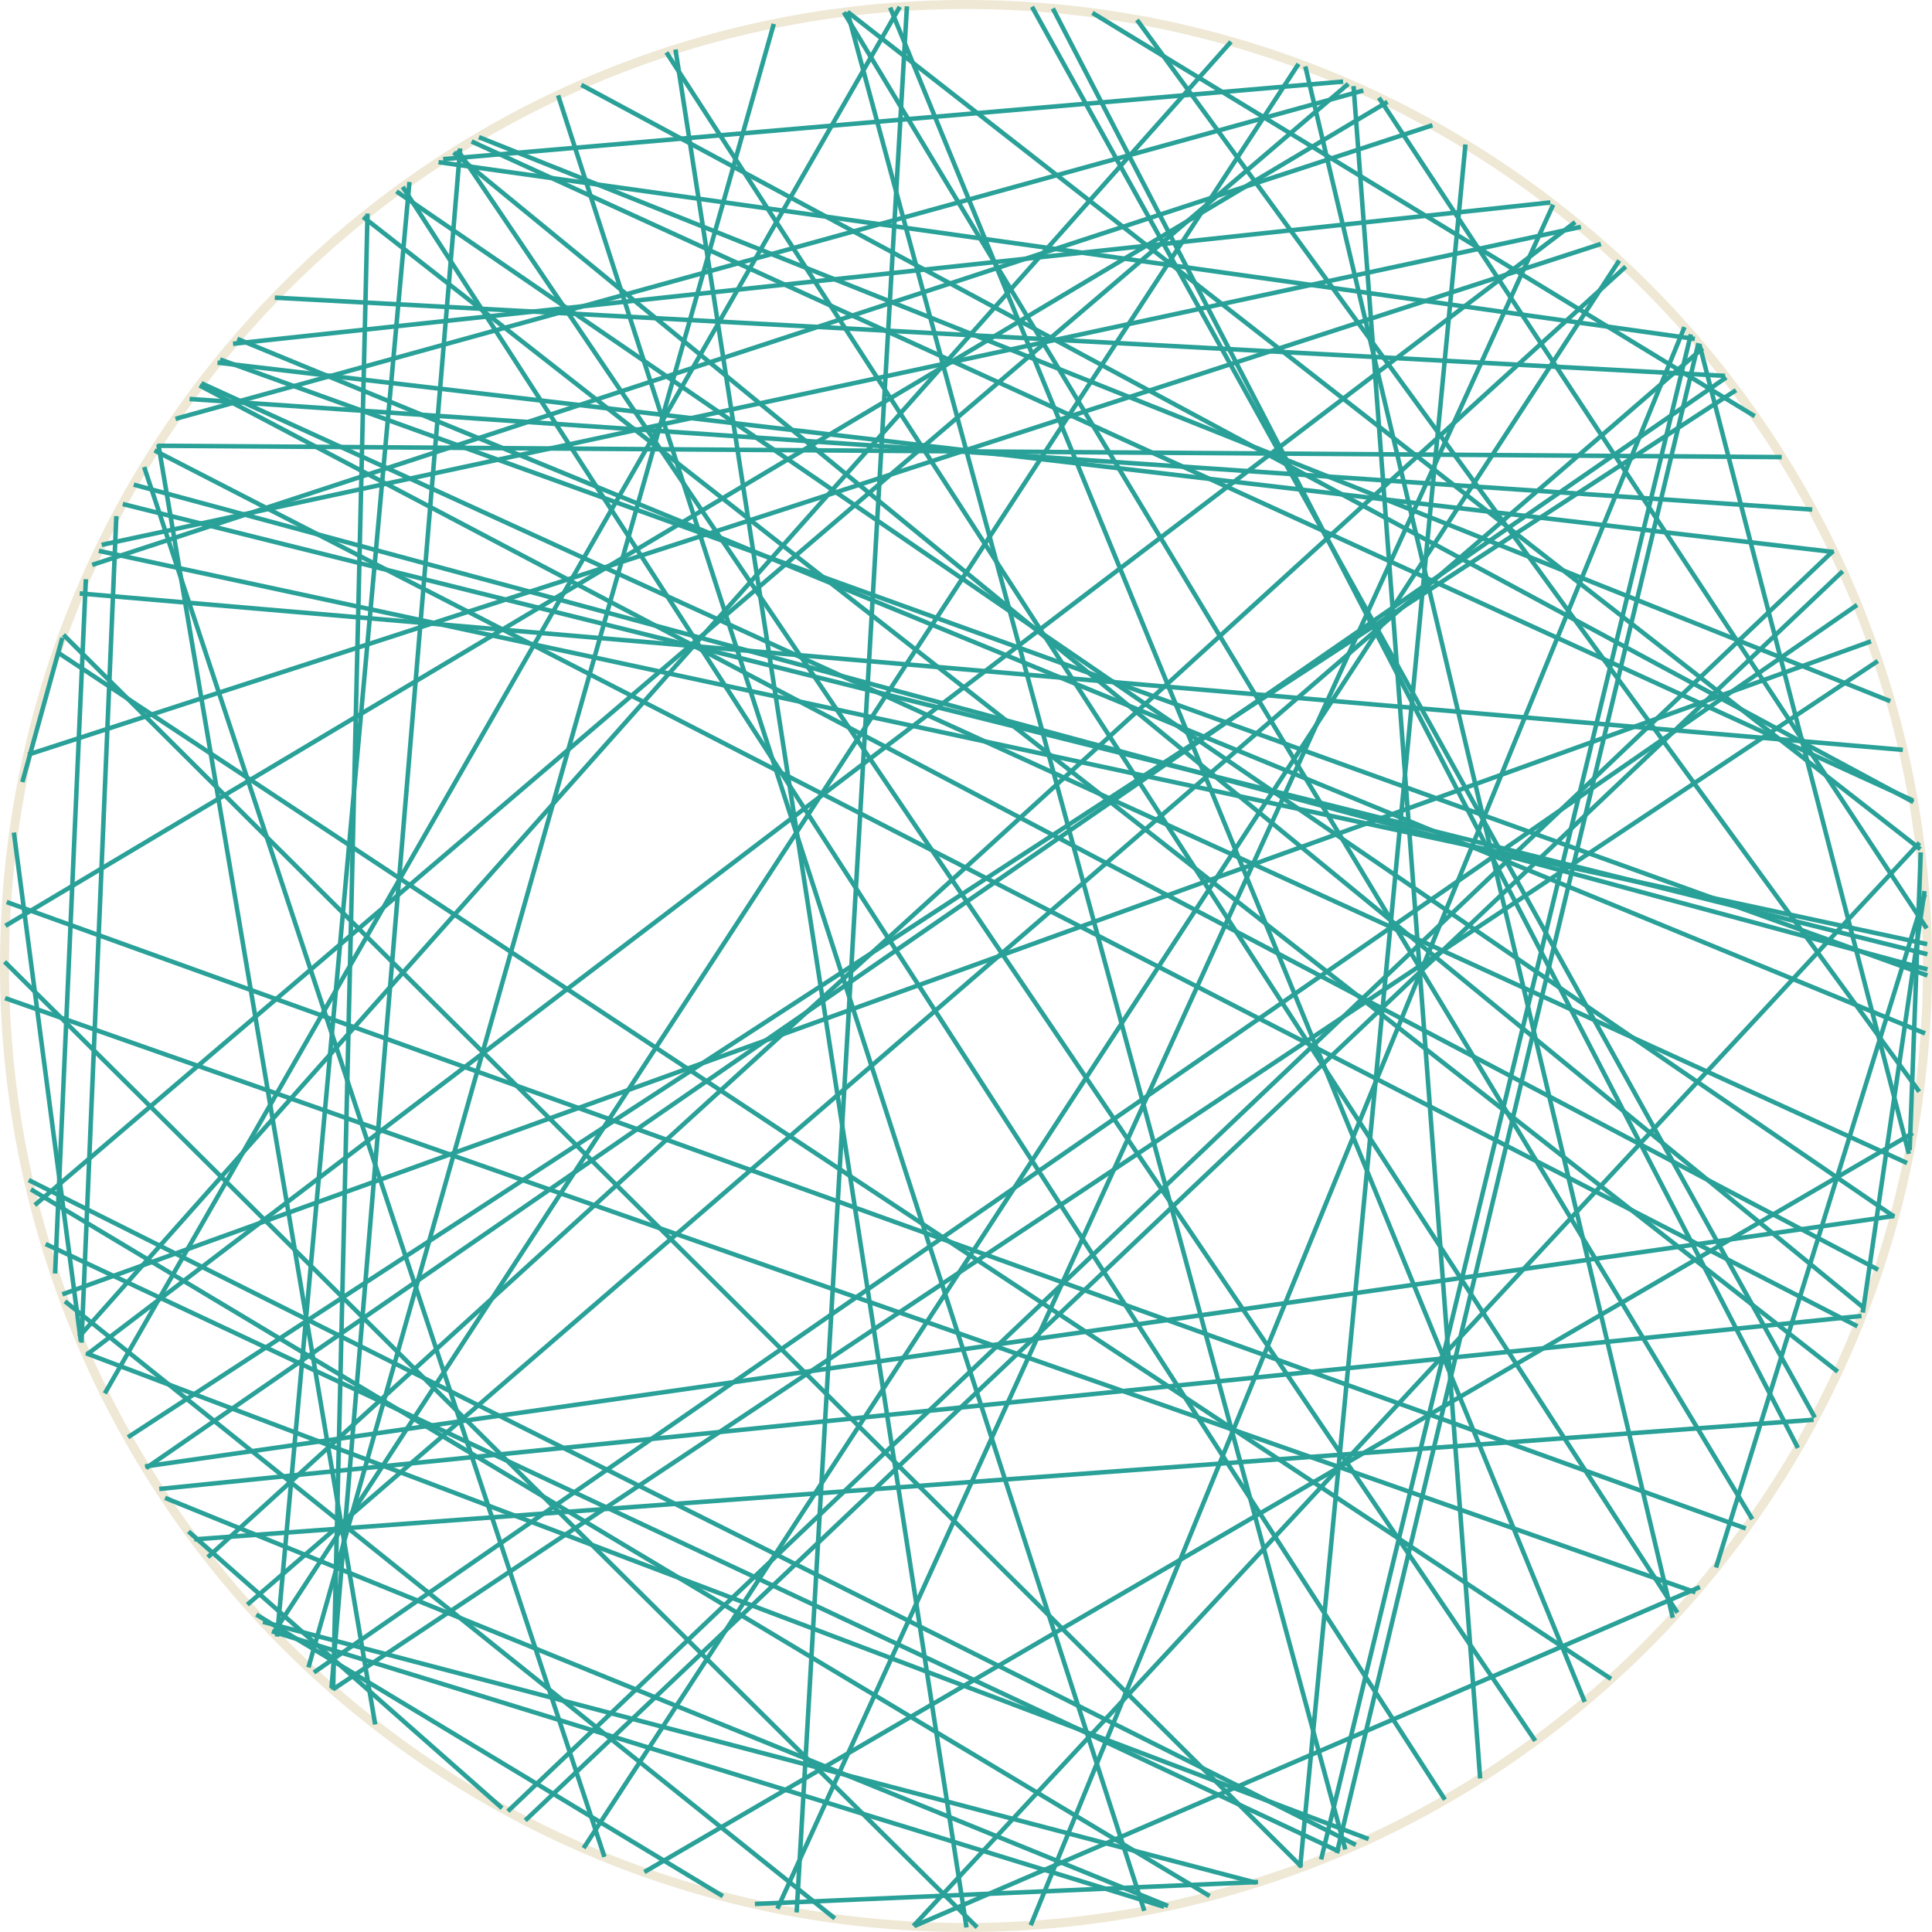
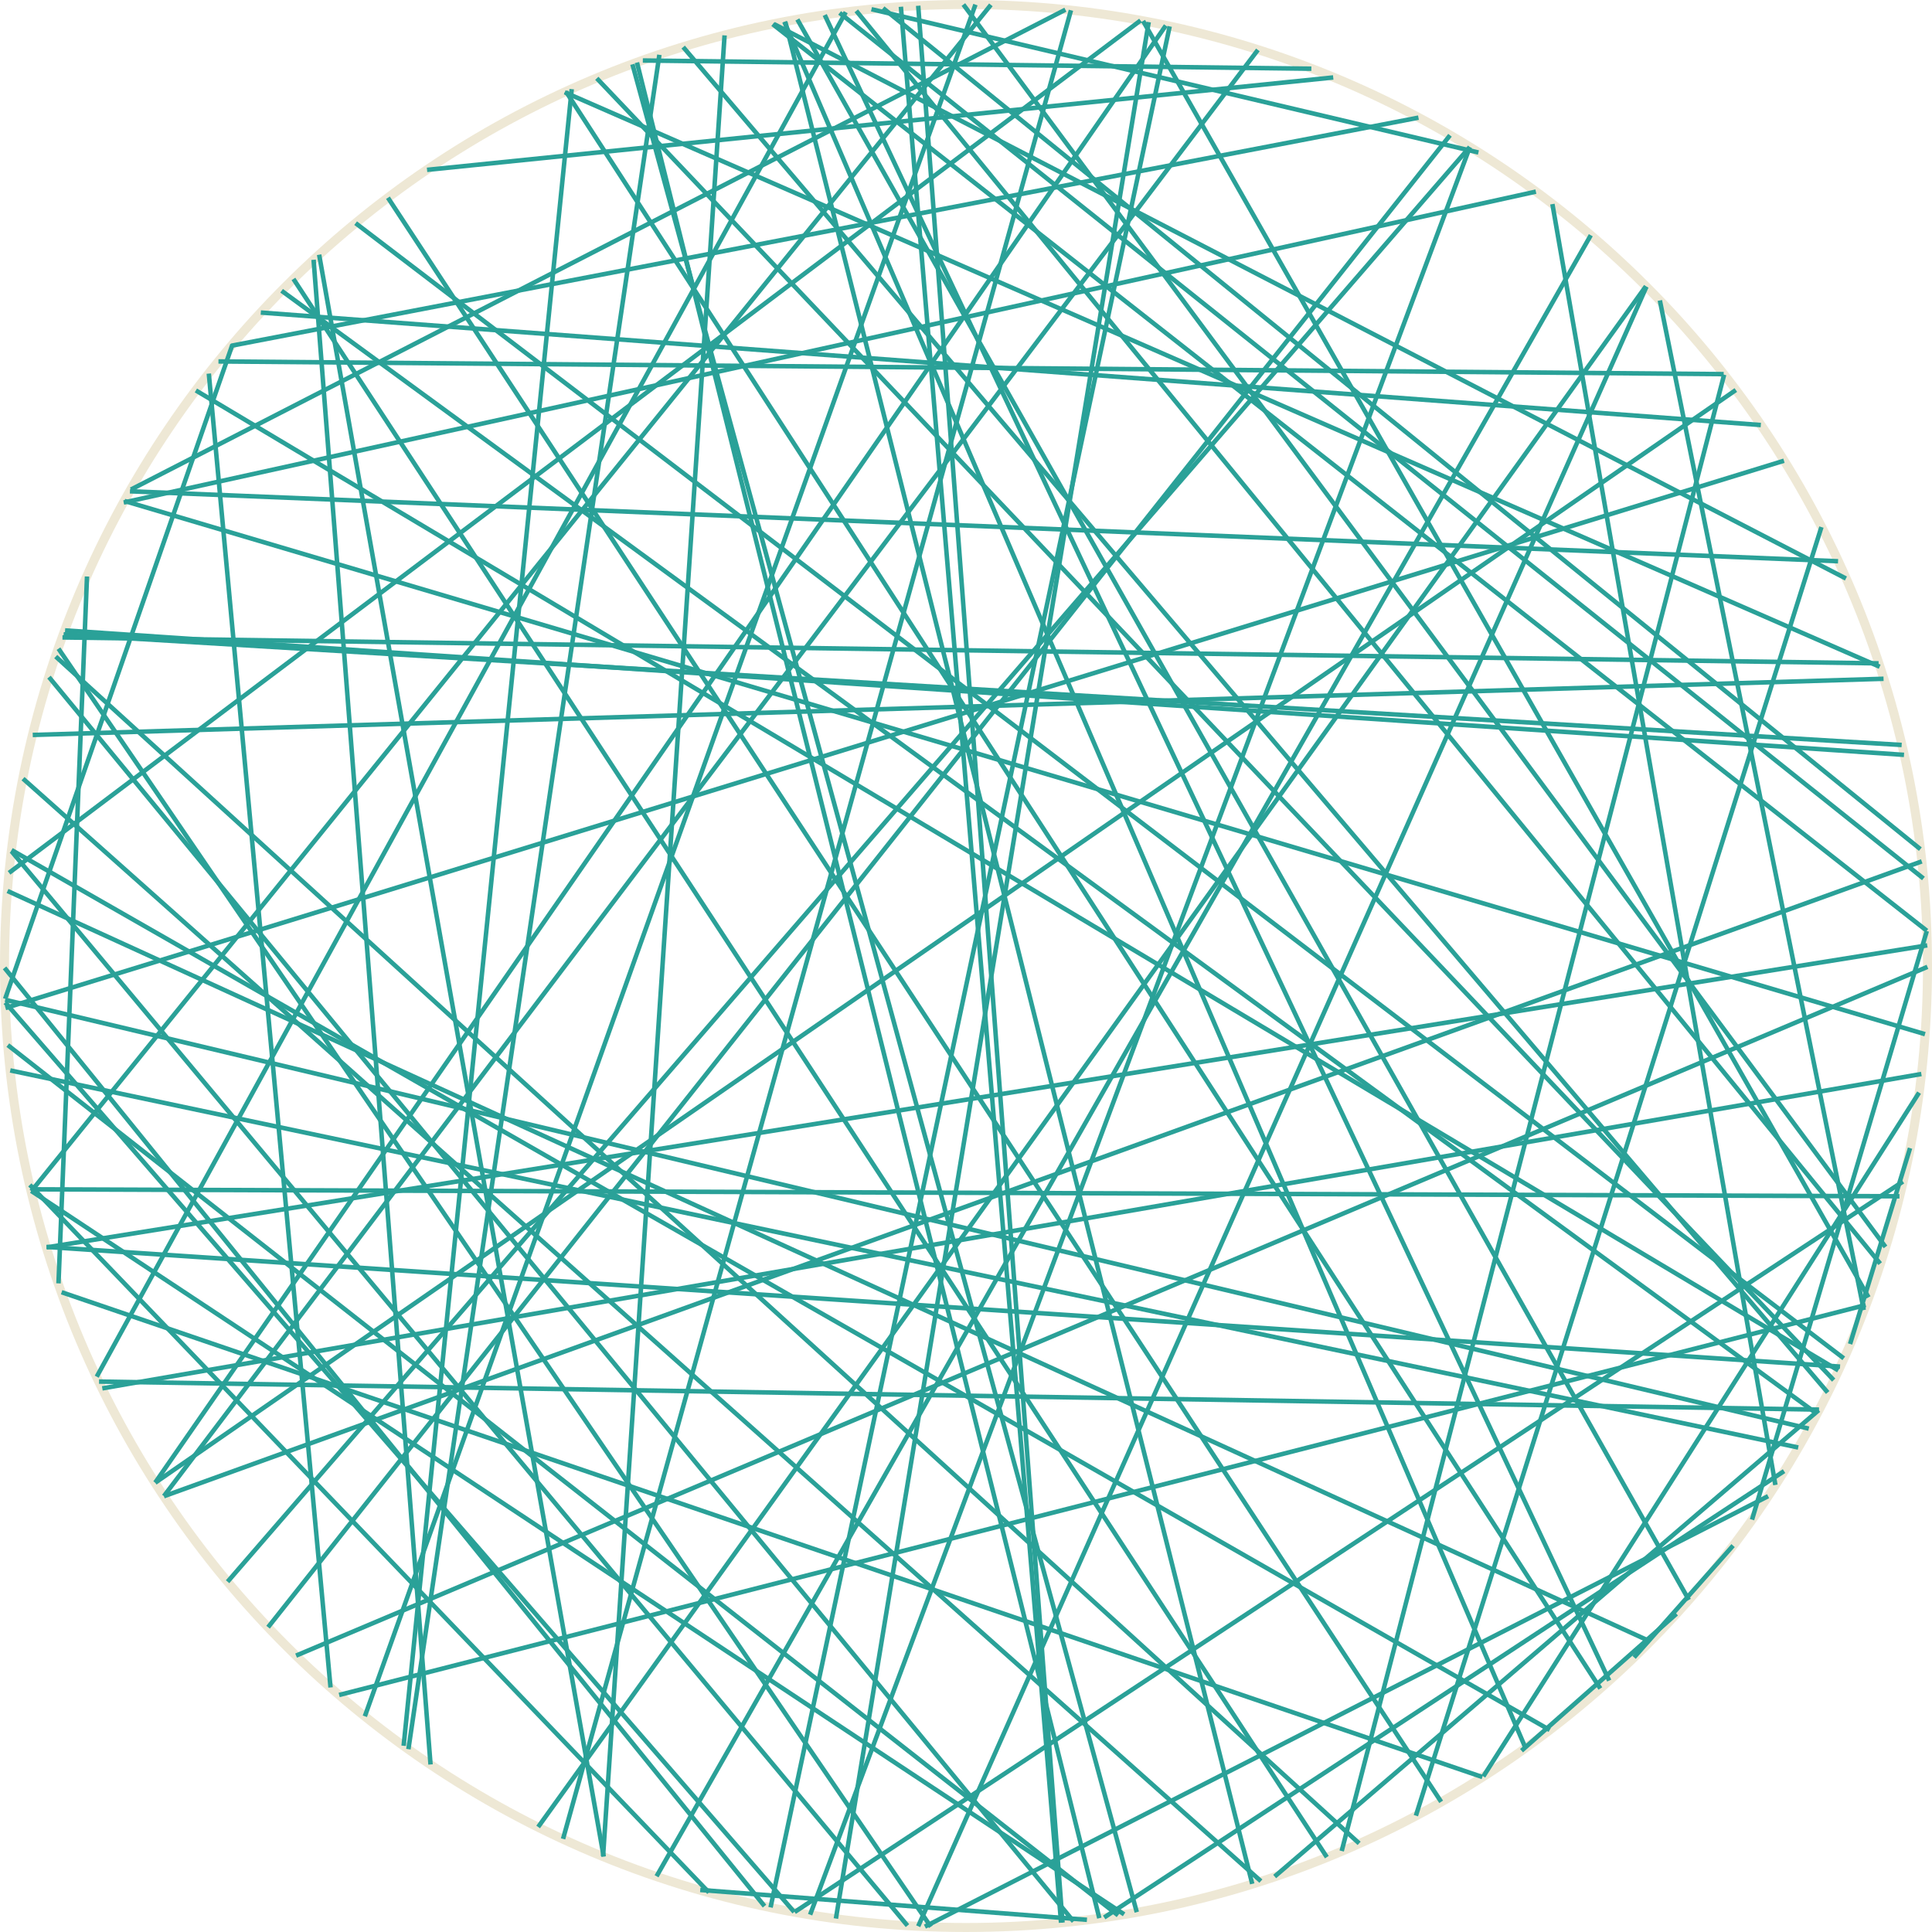
<svg xmlns="http://www.w3.org/2000/svg" version="1.1" width="170.879pt" height="170.879pt" viewBox="148.183 52.801 170.879 170.879">
  <g id="page1">
    <path d="M318.664 138.238C318.664 91.273 280.59 53.199 233.625 53.199C186.656 53.199 148.582 91.273 148.582 138.238C148.582 185.207 186.656 223.281 233.625 223.281C280.59 223.281 318.664 185.207 318.664 138.238Z" stroke="#eee8d5" fill="none" stroke-width=".797" />
-     <path d="M223.137 53.855L267.172 216.379" stroke="#2aa198" fill="none" stroke-width=".399" stroke-miterlimit="10" />
-     <path d="M308.59 178.375L165.363 188.953" stroke="#2aa198" fill="none" stroke-width=".399" stroke-miterlimit="10" />
-     <path d="M175.465 200.281L216.621 54.918" stroke="#2aa198" fill="none" stroke-width=".399" stroke-miterlimit="10" />
-     <path d="M161.848 92.641L312.465 170.106" stroke="#2aa198" fill="none" stroke-width=".399" stroke-miterlimit="10" />
-     <path d="M291.398 75.844L199.801 216.262" stroke="#2aa198" fill="none" stroke-width=".399" stroke-miterlimit="10" />
-     <path d="M181.367 205.324L162.191 92.106" stroke="#2aa198" fill="none" stroke-width=".399" stroke-miterlimit="10" />
-     <path d="M155.332 171.43L149.41 126.438" stroke="#2aa198" fill="none" stroke-width=".399" stroke-miterlimit="10" />
-     <path d="M302.59 187.988L148.777 132.586" stroke="#2aa198" fill="none" stroke-width=".399" stroke-miterlimit="10" />
-     <path d="M153.055 165.438L155.777 104.027" stroke="#2aa198" fill="none" stroke-width=".399" stroke-miterlimit="10" />
-     <path d="M251.144 221.453L172.238 197.086" stroke="#2aa198" fill="none" stroke-width=".399" stroke-miterlimit="10" />
-     <path d="M255.172 220.5L150.914 157.996" stroke="#2aa198" fill="none" stroke-width=".399" stroke-miterlimit="10" />
-     <path d="M162.113 92.227L305.773 93.231" stroke="#2aa198" fill="none" stroke-width=".399" stroke-miterlimit="10" />
-     <path d="M297.734 82.375L265.031 217.262" stroke="#2aa198" fill="none" stroke-width=".399" stroke-miterlimit="10" />
-     <path d="M165.992 86.695L316.852 155.668" stroke="#2aa198" fill="none" stroke-width=".399" stroke-miterlimit="10" />
-     <path d="M151.262 159.387L267.434 60.219" stroke="#2aa198" fill="none" stroke-width=".399" stroke-miterlimit="10" />
-     <path d="M155.168 171.035L257.059 56.496" stroke="#2aa198" fill="none" stroke-width=".399" stroke-miterlimit="10" />
-     <path d="M259.262 219.32L171.441 196.246" stroke="#2aa198" fill="none" stroke-width=".399" stroke-miterlimit="10" />
-     <path d="M248.746 54.559L317.934 149.356" stroke="#2aa198" fill="none" stroke-width=".399" stroke-miterlimit="10" />
-     <path d="M180.305 71.992L310.723 174.117" stroke="#2aa198" fill="none" stroke-width=".399" stroke-miterlimit="10" />
-     <path d="M150.16 121.973L153.695 109.211" stroke="#2aa198" fill="none" stroke-width=".399" stroke-miterlimit="10" />
-     <path d="M212.117 220.512L170.852 195.606" stroke="#2aa198" fill="none" stroke-width=".399" stroke-miterlimit="10" />
-     <path d="M159.043 97.383L318.656 137.199" stroke="#2aa198" fill="none" stroke-width=".399" stroke-miterlimit="10" />
-     <path d="M186.969 67.144L298.086 82.777" stroke="#2aa198" fill="none" stroke-width=".399" stroke-miterlimit="10" />
-     <path d="M183.25 69.731L315.719 160.41" stroke="#2aa198" fill="none" stroke-width=".399" stroke-miterlimit="10" />
-     <path d="M263.316 217.926L153.793 108.945" stroke="#2aa198" fill="none" stroke-width=".399" stroke-miterlimit="10" />
-     <path d="M297.168 81.731L239.348 223.082" stroke="#2aa198" fill="none" stroke-width=".399" stroke-miterlimit="10" />
-     <path d="M314.269 111.266L177.621 202.227" stroke="#2aa198" fill="none" stroke-width=".399" stroke-miterlimit="10" />
-     <path d="M157.453 176.043L227.766 53.406" stroke="#2aa198" fill="none" stroke-width=".399" stroke-miterlimit="10" />
-     <path d="M177.648 202.254L180.688 71.691" stroke="#2aa198" fill="none" stroke-width=".399" stroke-miterlimit="10" />
-     <path d="M155.848 172.621L287.504 72.449" stroke="#2aa198" fill="none" stroke-width=".399" stroke-miterlimit="10" />
-     <path d="M298.781 83.598L170.059 194.727" stroke="#2aa198" fill="none" stroke-width=".399" stroke-miterlimit="10" />
-     <path d="M156.922 101.523L318.637 136.309" stroke="#2aa198" fill="none" stroke-width=".399" stroke-miterlimit="10" />
-     <path d="M169.172 82.773L318.449 144.203" stroke="#2aa198" fill="none" stroke-width=".399" stroke-miterlimit="10" />
-     <path d="M164.949 88.09L308.469 97.871" stroke="#2aa198" fill="none" stroke-width=".399" stroke-miterlimit="10" />
-     <path d="M223.152 53.852L318.031 127.906" stroke="#2aa198" fill="none" stroke-width=".399" stroke-miterlimit="10" />
-     <path d="M165.836 86.898L314.305 165.106" stroke="#2aa198" fill="none" stroke-width=".399" stroke-miterlimit="10" />
-     <path d="M290.676 201.297L153.25 110.481" stroke="#2aa198" fill="none" stroke-width=".399" stroke-miterlimit="10" />
-     <path d="M207.125 57.438L296.547 195.441" stroke="#2aa198" fill="none" stroke-width=".399" stroke-miterlimit="10" />
-     <path d="M277.797 65.578L263.176 217.973" stroke="#2aa198" fill="none" stroke-width=".399" stroke-miterlimit="10" />
-     <path d="M157.176 100.992L288.008 72.867" stroke="#2aa198" fill="none" stroke-width=".399" stroke-miterlimit="10" />
-     <path d="M222.816 53.891L303.172 187.172" stroke="#2aa198" fill="none" stroke-width=".399" stroke-miterlimit="10" />
-     <path d="M187.379 66.879L266.977 60.016" stroke="#2aa198" fill="none" stroke-width=".399" stroke-miterlimit="10" />
-     <path d="M270.144 61.445L318.594 134.914" stroke="#2aa198" fill="none" stroke-width=".399" stroke-miterlimit="10" />
-     <path d="M266.676 216.59L152.219 162.832" stroke="#2aa198" fill="none" stroke-width=".399" stroke-miterlimit="10" />
-     <path d="M172.375 197.231L263.035 58.453" stroke="#2aa198" fill="none" stroke-width=".399" stroke-miterlimit="10" />
-     <path d="M312.438 106.305L175.945 200.723" stroke="#2aa198" fill="none" stroke-width=".399" stroke-miterlimit="10" />
-     <path d="M251.492 221.379L162.785 185.285" stroke="#2aa198" fill="none" stroke-width=".399" stroke-miterlimit="10" />
-     <path d="M311.16 103.324L194.641 213.812" stroke="#2aa198" fill="none" stroke-width=".399" stroke-miterlimit="10" />
-     <path d="M199.602 60.309L317.414 123.742" stroke="#2aa198" fill="none" stroke-width=".399" stroke-miterlimit="10" />
-     <path d="M172.488 79.129L300.762 86.047" stroke="#2aa198" fill="none" stroke-width=".399" stroke-miterlimit="10" />
-     <path d="M269.234 215.461L155.789 172.488" stroke="#2aa198" fill="none" stroke-width=".399" stroke-miterlimit="10" />
-     <path d="M166.566 190.527L291.973 76.383" stroke="#2aa198" fill="none" stroke-width=".399" stroke-miterlimit="10" />
-     <path d="M275.984 211.977L183.801 69.328" stroke="#2aa198" fill="none" stroke-width=".399" stroke-miterlimit="10" />
-     <path d="M189.891 65.312L317.391 123.609" stroke="#2aa198" fill="none" stroke-width=".399" stroke-miterlimit="10" />
-     <path d="M315.738 160.344L161.016 182.504" stroke="#2aa198" fill="none" stroke-width=".399" stroke-miterlimit="10" />
-     <path d="M192.59 212.723L164.852 188.254" stroke="#2aa198" fill="none" stroke-width=".399" stroke-miterlimit="10" />
-     <path d="M190.539 64.93L315.371 114.82" stroke="#2aa198" fill="none" stroke-width=".399" stroke-miterlimit="10" />
-     <path d="M298.535 193.168L229.051 223.152" stroke="#2aa198" fill="none" stroke-width=".399" stroke-miterlimit="10" />
-     <path d="M218.644 221.949L228.398 53.363" stroke="#2aa198" fill="none" stroke-width=".399" stroke-miterlimit="10" />
-     <path d="M233.668 223.277L207.926 57.18" stroke="#2aa198" fill="none" stroke-width=".399" stroke-miterlimit="10" />
-     <path d="M148.664 134.684L270.902 61.812" stroke="#2aa198" fill="none" stroke-width=".399" stroke-miterlimit="10" />
-     <path d="M172.688 197.551L184.398 68.898" stroke="#2aa198" fill="none" stroke-width=".399" stroke-miterlimit="10" />
-     <path d="M222.019 222.481L153.93 167.898" stroke="#2aa198" fill="none" stroke-width=".399" stroke-miterlimit="10" />
-     <path d="M298.141 193.637L148.637 141.082" stroke="#2aa198" fill="none" stroke-width=".399" stroke-miterlimit="10" />
-     <path d="M312.828 169.191L162.269 184.496" stroke="#2aa198" fill="none" stroke-width=".399" stroke-miterlimit="10" />
-     <path d="M239.461 53.402L308.699 178.18" stroke="#2aa198" fill="none" stroke-width=".399" stroke-miterlimit="10" />
-     <path d="M298.402 83.152L266.422 216.695" stroke="#2aa198" fill="none" stroke-width=".399" stroke-miterlimit="10" />
-     <path d="M318.422 131.906L299.957 191.445" stroke="#2aa198" fill="none" stroke-width=".399" stroke-miterlimit="10" />
-     <path d="M167.418 84.875L310.375 101.629" stroke="#2aa198" fill="none" stroke-width=".399" stroke-miterlimit="10" />
-     <path d="M318.402 131.613L312.941 168.898" stroke="#2aa198" fill="none" stroke-width=".399" stroke-miterlimit="10" />
-     <path d="M263.633 58.676L296.133 195.891" stroke="#2aa198" fill="none" stroke-width=".399" stroke-miterlimit="10" />
-     <path d="M163.707 89.844L268.762 60.805" stroke="#2aa198" fill="none" stroke-width=".399" stroke-miterlimit="10" />
-     <path d="M156.34 102.762L274.879 63.879" stroke="#2aa198" fill="none" stroke-width=".399" stroke-miterlimit="10" />
-     <path d="M268.098 215.973L150.723 157.176" stroke="#2aa198" fill="none" stroke-width=".399" stroke-miterlimit="10" />
-     <path d="M310.324 101.523L193.102 213" stroke="#2aa198" fill="none" stroke-width=".399" stroke-miterlimit="10" />
-     <path d="M155.391 171.559L158.473 98.449" stroke="#2aa198" fill="none" stroke-width=".399" stroke-miterlimit="10" />
-     <path d="M168.793 83.207L285.305 70.707" stroke="#2aa198" fill="none" stroke-width=".399" stroke-miterlimit="10" />
-     <path d="M188.297 66.293L313.082 168.523" stroke="#2aa198" fill="none" stroke-width=".399" stroke-miterlimit="10" />
-     <path d="M150.664 119.547L289.777 74.375" stroke="#2aa198" fill="none" stroke-width=".399" stroke-miterlimit="10" />
-     <path d="M259.449 219.258L214.953 221.199" stroke="#2aa198" fill="none" stroke-width=".399" stroke-miterlimit="10" />
-     <path d="M188.66 66.062L283.969 206.773" stroke="#2aa198" fill="none" stroke-width=".399" stroke-miterlimit="10" />
-     <path d="M161.102 182.644L300.863 86.184" stroke="#2aa198" fill="none" stroke-width=".399" stroke-miterlimit="10" />
-     <path d="M244.805 53.941L303.383 89.613" stroke="#2aa198" fill="none" stroke-width=".399" stroke-miterlimit="10" />
-     <path d="M201.644 217.035L160.934 94.109" stroke="#2aa198" fill="none" stroke-width=".399" stroke-miterlimit="10" />
-     <path d="M267.898 60.418L279.098 210.098" stroke="#2aa198" fill="none" stroke-width=".399" stroke-miterlimit="10" />
-     <path d="M298.488 83.25L317.019 154.856" stroke="#2aa198" fill="none" stroke-width=".399" stroke-miterlimit="10" />
-     <path d="M313.664 109.523L153.699 167.281" stroke="#2aa198" fill="none" stroke-width=".399" stroke-miterlimit="10" />
-     <path d="M234.605 223.269L148.59 137.863" stroke="#2aa198" fill="none" stroke-width=".399" stroke-miterlimit="10" />
-     <path d="M155.231 105.289L316.484 119.125" stroke="#2aa198" fill="none" stroke-width=".399" stroke-miterlimit="10" />
-     <path d="M285.555 70.906L216.941 221.621" stroke="#2aa198" fill="none" stroke-width=".399" stroke-miterlimit="10" />
-     <path d="M317.961 127.336L228.973 223.148" stroke="#2aa198" fill="none" stroke-width=".399" stroke-miterlimit="10" />
-     <path d="M159.5 179.922L301.727 87.312" stroke="#2aa198" fill="none" stroke-width=".399" stroke-miterlimit="10" />
-     <path d="M177.5 202.121L188.883 65.926" stroke="#2aa198" fill="none" stroke-width=".399" stroke-miterlimit="10" />
-     <path d="M167.644 84.594L318.656 139.078" stroke="#2aa198" fill="none" stroke-width=".399" stroke-miterlimit="10" />
-     <path d="M241.305 53.551L307.203 180.867" stroke="#2aa198" fill="none" stroke-width=".399" stroke-miterlimit="10" />
-     <path d="M318.066 128.191L317.086 154.535" stroke="#2aa198" fill="none" stroke-width=".399" stroke-miterlimit="10" />
-     <path d="M249.394 221.805L197.547 61.234" stroke="#2aa198" fill="none" stroke-width=".399" stroke-miterlimit="10" />
-     <path d="M160.012 95.668L318.66 138.543" stroke="#2aa198" fill="none" stroke-width=".399" stroke-miterlimit="10" />
-     <path d="M317.367 153.016L205.172 218.375" stroke="#2aa198" fill="none" stroke-width=".399" stroke-miterlimit="10" />
-     <path d="M226.914 53.469L288.348 203.328" stroke="#2aa198" fill="none" stroke-width=".399" stroke-miterlimit="10" />
+     <path d="M210.883 220.18L150.82 157.602" stroke="#2aa198" fill="none" stroke-width=".399" stroke-miterlimit="10" />
+     <path d="M153.938 108.559L316.586 119.566" stroke="#2aa198" fill="none" stroke-width=".399" stroke-miterlimit="10" />
+     <path d="M251.637 55.133L216.336 221.504" stroke="#2aa198" fill="none" stroke-width=".399" stroke-miterlimit="10" />
+     <path d="M148.637 141.145L168.746 83.266" stroke="#2aa198" fill="none" stroke-width=".399" stroke-miterlimit="10" />
+     <path d="M168.312 192.699L278.176 65.805" stroke="#2aa198" fill="none" stroke-width=".399" stroke-miterlimit="10" />
+     <path d="M228.445 223.117L149.195 128.086" stroke="#2aa198" fill="none" stroke-width=".399" stroke-miterlimit="10" />
+     <path d="M318.121 147.793L157.231 175.598" stroke="#2aa198" fill="none" stroke-width=".399" stroke-miterlimit="10" />
+     <path d="M223.918 53.762L314.481 164.566" stroke="#2aa198" fill="none" stroke-width=".399" stroke-miterlimit="10" />
+     <path d="M216.527 54.941L318.602 135.121" stroke="#2aa198" fill="none" stroke-width=".399" stroke-miterlimit="10" />
+     <path d="M159.676 96.254L310.754 102.441" stroke="#2aa198" fill="none" stroke-width=".399" stroke-miterlimit="10" />
+     <path d="M217.559 54.734L283.106 207.398" stroke="#2aa198" fill="none" stroke-width=".399" stroke-miterlimit="10" />
+     <path d="M308.164 179.16L148.641 141.23" stroke="#2aa198" fill="none" stroke-width=".399" stroke-miterlimit="10" />
+     <path d="M218.707 54.523L297.555 194.309" stroke="#2aa198" fill="none" stroke-width=".399" stroke-miterlimit="10" />
+     <path d="M300.676 85.941L266.852 216.516" stroke="#2aa198" fill="none" stroke-width=".399" stroke-miterlimit="10" />
+     <path d="M309.281 99.418L273.414 213.391" stroke="#2aa198" fill="none" stroke-width=".399" stroke-miterlimit="10" />
+     <path d="M288.883 73.606L206.254 218.75" stroke="#2aa198" fill="none" stroke-width=".399" stroke-miterlimit="10" />
+     <path d="M156.738 174.566L222.984 53.875" stroke="#2aa198" fill="none" stroke-width=".399" stroke-miterlimit="10" />
+     <path d="M151.078 117.805L314.777 112.836" stroke="#2aa198" fill="none" stroke-width=".399" stroke-miterlimit="10" />
+     <path d="M208.609 56.965L309.836 175.965" stroke="#2aa198" fill="none" stroke-width=".399" stroke-miterlimit="10" />
+     <path d="M243.133 222.742L152.516 112.691" stroke="#2aa198" fill="none" stroke-width=".399" stroke-miterlimit="10" />
+     <path d="M318.641 136.414L152.309 163.125" stroke="#2aa198" fill="none" stroke-width=".399" stroke-miterlimit="10" />
+     <path d="M183.883 207.211L198.75 60.684" stroke="#2aa198" fill="none" stroke-width=".399" stroke-miterlimit="10" />
+     <path d="M227.863 53.398L242.031 222.859" stroke="#2aa198" fill="none" stroke-width=".399" stroke-miterlimit="10" />
+     <path d="M309.07 177.477L156.941 174.996" stroke="#2aa198" fill="none" stroke-width=".399" stroke-miterlimit="10" />
+     <path d="M198.246 60.91L289.727 202.144" stroke="#2aa198" fill="none" stroke-width=".399" stroke-miterlimit="10" />
+     <path d="M301.469 189.504L292.711 199.391" stroke="#2aa198" fill="none" stroke-width=".399" stroke-miterlimit="10" />
+     <path d="M148.668 141.957L305.969 93.551" stroke="#2aa198" fill="none" stroke-width=".399" stroke-miterlimit="10" />
+     <path d="M184.305 207.512L206.504 57.648" stroke="#2aa198" fill="none" stroke-width=".399" stroke-miterlimit="10" />
+     <path d="M153.809 108.91L316.379 118.691" stroke="#2aa198" fill="none" stroke-width=".399" stroke-miterlimit="10" />
+     <path d="M221.129 54.129L290.512 201.445" stroke="#2aa198" fill="none" stroke-width=".399" stroke-miterlimit="10" />
+     <path d="M293.758 78.117L195.781 214.391" stroke="#2aa198" fill="none" stroke-width=".399" stroke-miterlimit="10" />
+     <path d="M197.984 215.445L242.906 53.711" stroke="#2aa198" fill="none" stroke-width=".399" stroke-miterlimit="10" />
+     <path d="M294.992 79.375L313.027 168.672" stroke="#2aa198" fill="none" stroke-width=".399" stroke-miterlimit="10" />
+     <path d="M278.184 65.816L219.836 222.148" stroke="#2aa198" fill="none" stroke-width=".399" stroke-miterlimit="10" />
+     <path d="M198.133 60.965L314.434 111.773" stroke="#2aa198" fill="none" stroke-width=".399" stroke-miterlimit="10" />
+     <path d="M217.637 54.719L258.938 219.422" stroke="#2aa198" fill="none" stroke-width=".399" stroke-miterlimit="10" />
+     <path d="M173.09 78.519L308.879 177.84" stroke="#2aa198" fill="none" stroke-width=".399" stroke-miterlimit="10" />
+     <path d="M309.043 177.523L260.922 218.773" stroke="#2aa198" fill="none" stroke-width=".399" stroke-miterlimit="10" />
+     <path d="M222.445 53.941L318.305 130.5" stroke="#2aa198" fill="none" stroke-width=".399" stroke-miterlimit="10" />
+     <path d="M216.621 54.922L311.449 103.969" stroke="#2aa198" fill="none" stroke-width=".399" stroke-miterlimit="10" />
+     <path d="M296.461 195.535L282.758 207.644" stroke="#2aa198" fill="none" stroke-width=".399" stroke-miterlimit="10" />
+     <path d="M307.231 180.828L149.09 147.477" stroke="#2aa198" fill="none" stroke-width=".399" stroke-miterlimit="10" />
+     <path d="M186.262 208.863L175.918 75.777" stroke="#2aa198" fill="none" stroke-width=".399" stroke-miterlimit="10" />
+     <path d="M294.137 197.981L148.848 131.605" stroke="#2aa198" fill="none" stroke-width=".399" stroke-miterlimit="10" />
+     <path d="M159.195 97.113L318.445 144.27" stroke="#2aa198" fill="none" stroke-width=".399" stroke-miterlimit="10" />
+     <path d="M180.453 204.602L234.457 53.207" stroke="#2aa198" fill="none" stroke-width=".399" stroke-miterlimit="10" />
+     <path d="M177.418 202.051L166.652 85.844" stroke="#2aa198" fill="none" stroke-width=".399" stroke-miterlimit="10" />
+     <path d="M245.414 222.457L204.523 58.332" stroke="#2aa198" fill="none" stroke-width=".399" stroke-miterlimit="10" />
+     <path d="M316.492 157.305L218.465 221.914" stroke="#2aa198" fill="none" stroke-width=".399" stroke-miterlimit="10" />
+     <path d="M268.394 215.84L153.113 110.871" stroke="#2aa198" fill="none" stroke-width=".399" stroke-miterlimit="10" />
+     <path d="M150.953 158.156L235.824 53.23" stroke="#2aa198" fill="none" stroke-width=".399" stroke-miterlimit="10" />
+     <path d="M185.953 67.824L266.102 59.652" stroke="#2aa198" fill="none" stroke-width=".399" stroke-miterlimit="10" />
+     <path d="M265.539 217.059L174.137 77.473" stroke="#2aa198" fill="none" stroke-width=".399" stroke-miterlimit="10" />
+     <path d="M279.293 209.973L153.633 167.094" stroke="#2aa198" fill="none" stroke-width=".399" stroke-miterlimit="10" />
+     <path d="M313.199 168.223L178.18 202.715" stroke="#2aa198" fill="none" stroke-width=".399" stroke-miterlimit="10" />
+     <path d="M153.707 109.18L314.34 111.473" stroke="#2aa198" fill="none" stroke-width=".399" stroke-miterlimit="10" />
+     <path d="M153.356 166.312L155.879 103.789" stroke="#2aa198" fill="none" stroke-width=".399" stroke-miterlimit="10" />
+     <path d="M165.508 87.336L310.773 174.008" stroke="#2aa198" fill="none" stroke-width=".399" stroke-miterlimit="10" />
+     <path d="M218.426 221.91L148.648 141.469" stroke="#2aa198" fill="none" stroke-width=".399" stroke-miterlimit="10" />
+     <path d="M316.184 158.609L150.914 157.992" stroke="#2aa198" fill="none" stroke-width=".399" stroke-miterlimit="10" />
+     <path d="M249.781 54.754L222.117 222.492" stroke="#2aa198" fill="none" stroke-width=".399" stroke-miterlimit="10" />
+     <path d="M318.156 128.988L162.684 185.137" stroke="#2aa198" fill="none" stroke-width=".399" stroke-miterlimit="10" />
+     <path d="M171.894 196.723L276.43 64.766" stroke="#2aa198" fill="none" stroke-width=".399" stroke-miterlimit="10" />
+     <path d="M247.606 222.117L150.949 158.137" stroke="#2aa198" fill="none" stroke-width=".399" stroke-miterlimit="10" />
+     <path d="M318.602 135.148L303.144 187.211" stroke="#2aa198" fill="none" stroke-width=".399" stroke-miterlimit="10" />
+     <path d="M215.801 221.391L148.586 138.406" stroke="#2aa198" fill="none" stroke-width=".399" stroke-miterlimit="10" />
+     <path d="M318.66 138.316L174.371 199.234" stroke="#2aa198" fill="none" stroke-width=".399" stroke-miterlimit="10" />
+     <path d="M159.125 97.246L284.027 69.75" stroke="#2aa198" fill="none" stroke-width=".399" stroke-miterlimit="10" />
+     <path d="M317.121 154.348L311.816 171.672" stroke="#2aa198" fill="none" stroke-width=".399" stroke-miterlimit="10" />
+     <path d="M305.977 182.918L245.844 222.394" stroke="#2aa198" fill="none" stroke-width=".399" stroke-miterlimit="10" />
+     <path d="M161.914 183.941L301.711 87.297" stroke="#2aa198" fill="none" stroke-width=".399" stroke-miterlimit="10" />
+     <path d="M226.285 53.52L318.031 127.906" stroke="#2aa198" fill="none" stroke-width=".399" stroke-miterlimit="10" />
+     <path d="M230.512 223.219L153.356 110.172" stroke="#2aa198" fill="none" stroke-width=".399" stroke-miterlimit="10" />
+     <path d="M148.984 130L249.059 54.613" stroke="#2aa198" fill="none" stroke-width=".399" stroke-miterlimit="10" />
+     <path d="M285.488 70.852L305.211 184.141" stroke="#2aa198" fill="none" stroke-width=".399" stroke-miterlimit="10" />
+     <path d="M201.578 217.012L176.41 75.328" stroke="#2aa198" fill="none" stroke-width=".399" stroke-miterlimit="10" />
+     <path d="M310.93 173.672L152.297 163.086" stroke="#2aa198" fill="none" stroke-width=".399" stroke-miterlimit="10" />
+     <path d="M293.805 78.16L229.395 223.172" stroke="#2aa198" fill="none" stroke-width=".399" stroke-miterlimit="10" />
+     <path d="M159.766 96.098L242.414 53.66" stroke="#2aa198" fill="none" stroke-width=".399" stroke-miterlimit="10" />
+     <path d="M233.391 53.203L314.949 163.086" stroke="#2aa198" fill="none" stroke-width=".399" stroke-miterlimit="10" />
+     <path d="M317.918 149.441L279.379 209.918" stroke="#2aa198" fill="none" stroke-width=".399" stroke-miterlimit="10" />
+     <path d="M229.395 53.309L242.16 222.848" stroke="#2aa198" fill="none" stroke-width=".399" stroke-miterlimit="10" />
+     <path d="M162.68 185.125L259.438 57.215" stroke="#2aa198" fill="none" stroke-width=".399" stroke-miterlimit="10" />
+     <path d="M244.32 222.602L210.117 219.961" stroke="#2aa198" fill="none" stroke-width=".399" stroke-miterlimit="10" />
+     <path d="M167.504 84.769L300.637 85.891" stroke="#2aa198" fill="none" stroke-width=".399" stroke-miterlimit="10" />
+     <path d="M304.566 185.133L229.988 223.203" stroke="#2aa198" fill="none" stroke-width=".399" stroke-miterlimit="10" />
+     <path d="M225.262 53.617L278.945 66.289" stroke="#2aa198" fill="none" stroke-width=".399" stroke-miterlimit="10" />
+     <path d="M285.25 205.812L149.207 127.984" stroke="#2aa198" fill="none" stroke-width=".399" stroke-miterlimit="10" />
+     <path d="M168.648 83.379L273.641 63.207" stroke="#2aa198" fill="none" stroke-width=".399" stroke-miterlimit="10" />
+     <path d="M249.285 54.656L313.449 167.547" stroke="#2aa198" fill="none" stroke-width=".399" stroke-miterlimit="10" />
+     <path d="M201.523 216.984L212.269 55.93" stroke="#2aa198" fill="none" stroke-width=".399" stroke-miterlimit="10" />
+     <path d="M205.039 58.152L264.168 58.879" stroke="#2aa198" fill="none" stroke-width=".399" stroke-miterlimit="10" />
+     <path d="M248.727 221.922L204.121 58.488" stroke="#2aa198" fill="none" stroke-width=".399" stroke-miterlimit="10" />
+     <path d="M275.648 212.164L182.496 70.289" stroke="#2aa198" fill="none" stroke-width=".399" stroke-miterlimit="10" />
+     <path d="M161.91 183.934L251.293 55.062" stroke="#2aa198" fill="none" stroke-width=".399" stroke-miterlimit="10" />
+     <path d="M259.703 219.18L150.219 121.672" stroke="#2aa198" fill="none" stroke-width=".399" stroke-miterlimit="10" />
+     <path d="M200.969 59.727L310.367 174.867" stroke="#2aa198" fill="none" stroke-width=".399" stroke-miterlimit="10" />
+     <path d="M179.637 72.539L311.258 172.941" stroke="#2aa198" fill="none" stroke-width=".399" stroke-miterlimit="10" />
+     <path d="M171.25 80.445L303.922 90.394" stroke="#2aa198" fill="none" stroke-width=".399" stroke-miterlimit="10" />
+     <path d="M247.074 222.207L148.875 145.238" stroke="#2aa198" fill="none" stroke-width=".399" stroke-miterlimit="10" />
  </g>
</svg>
